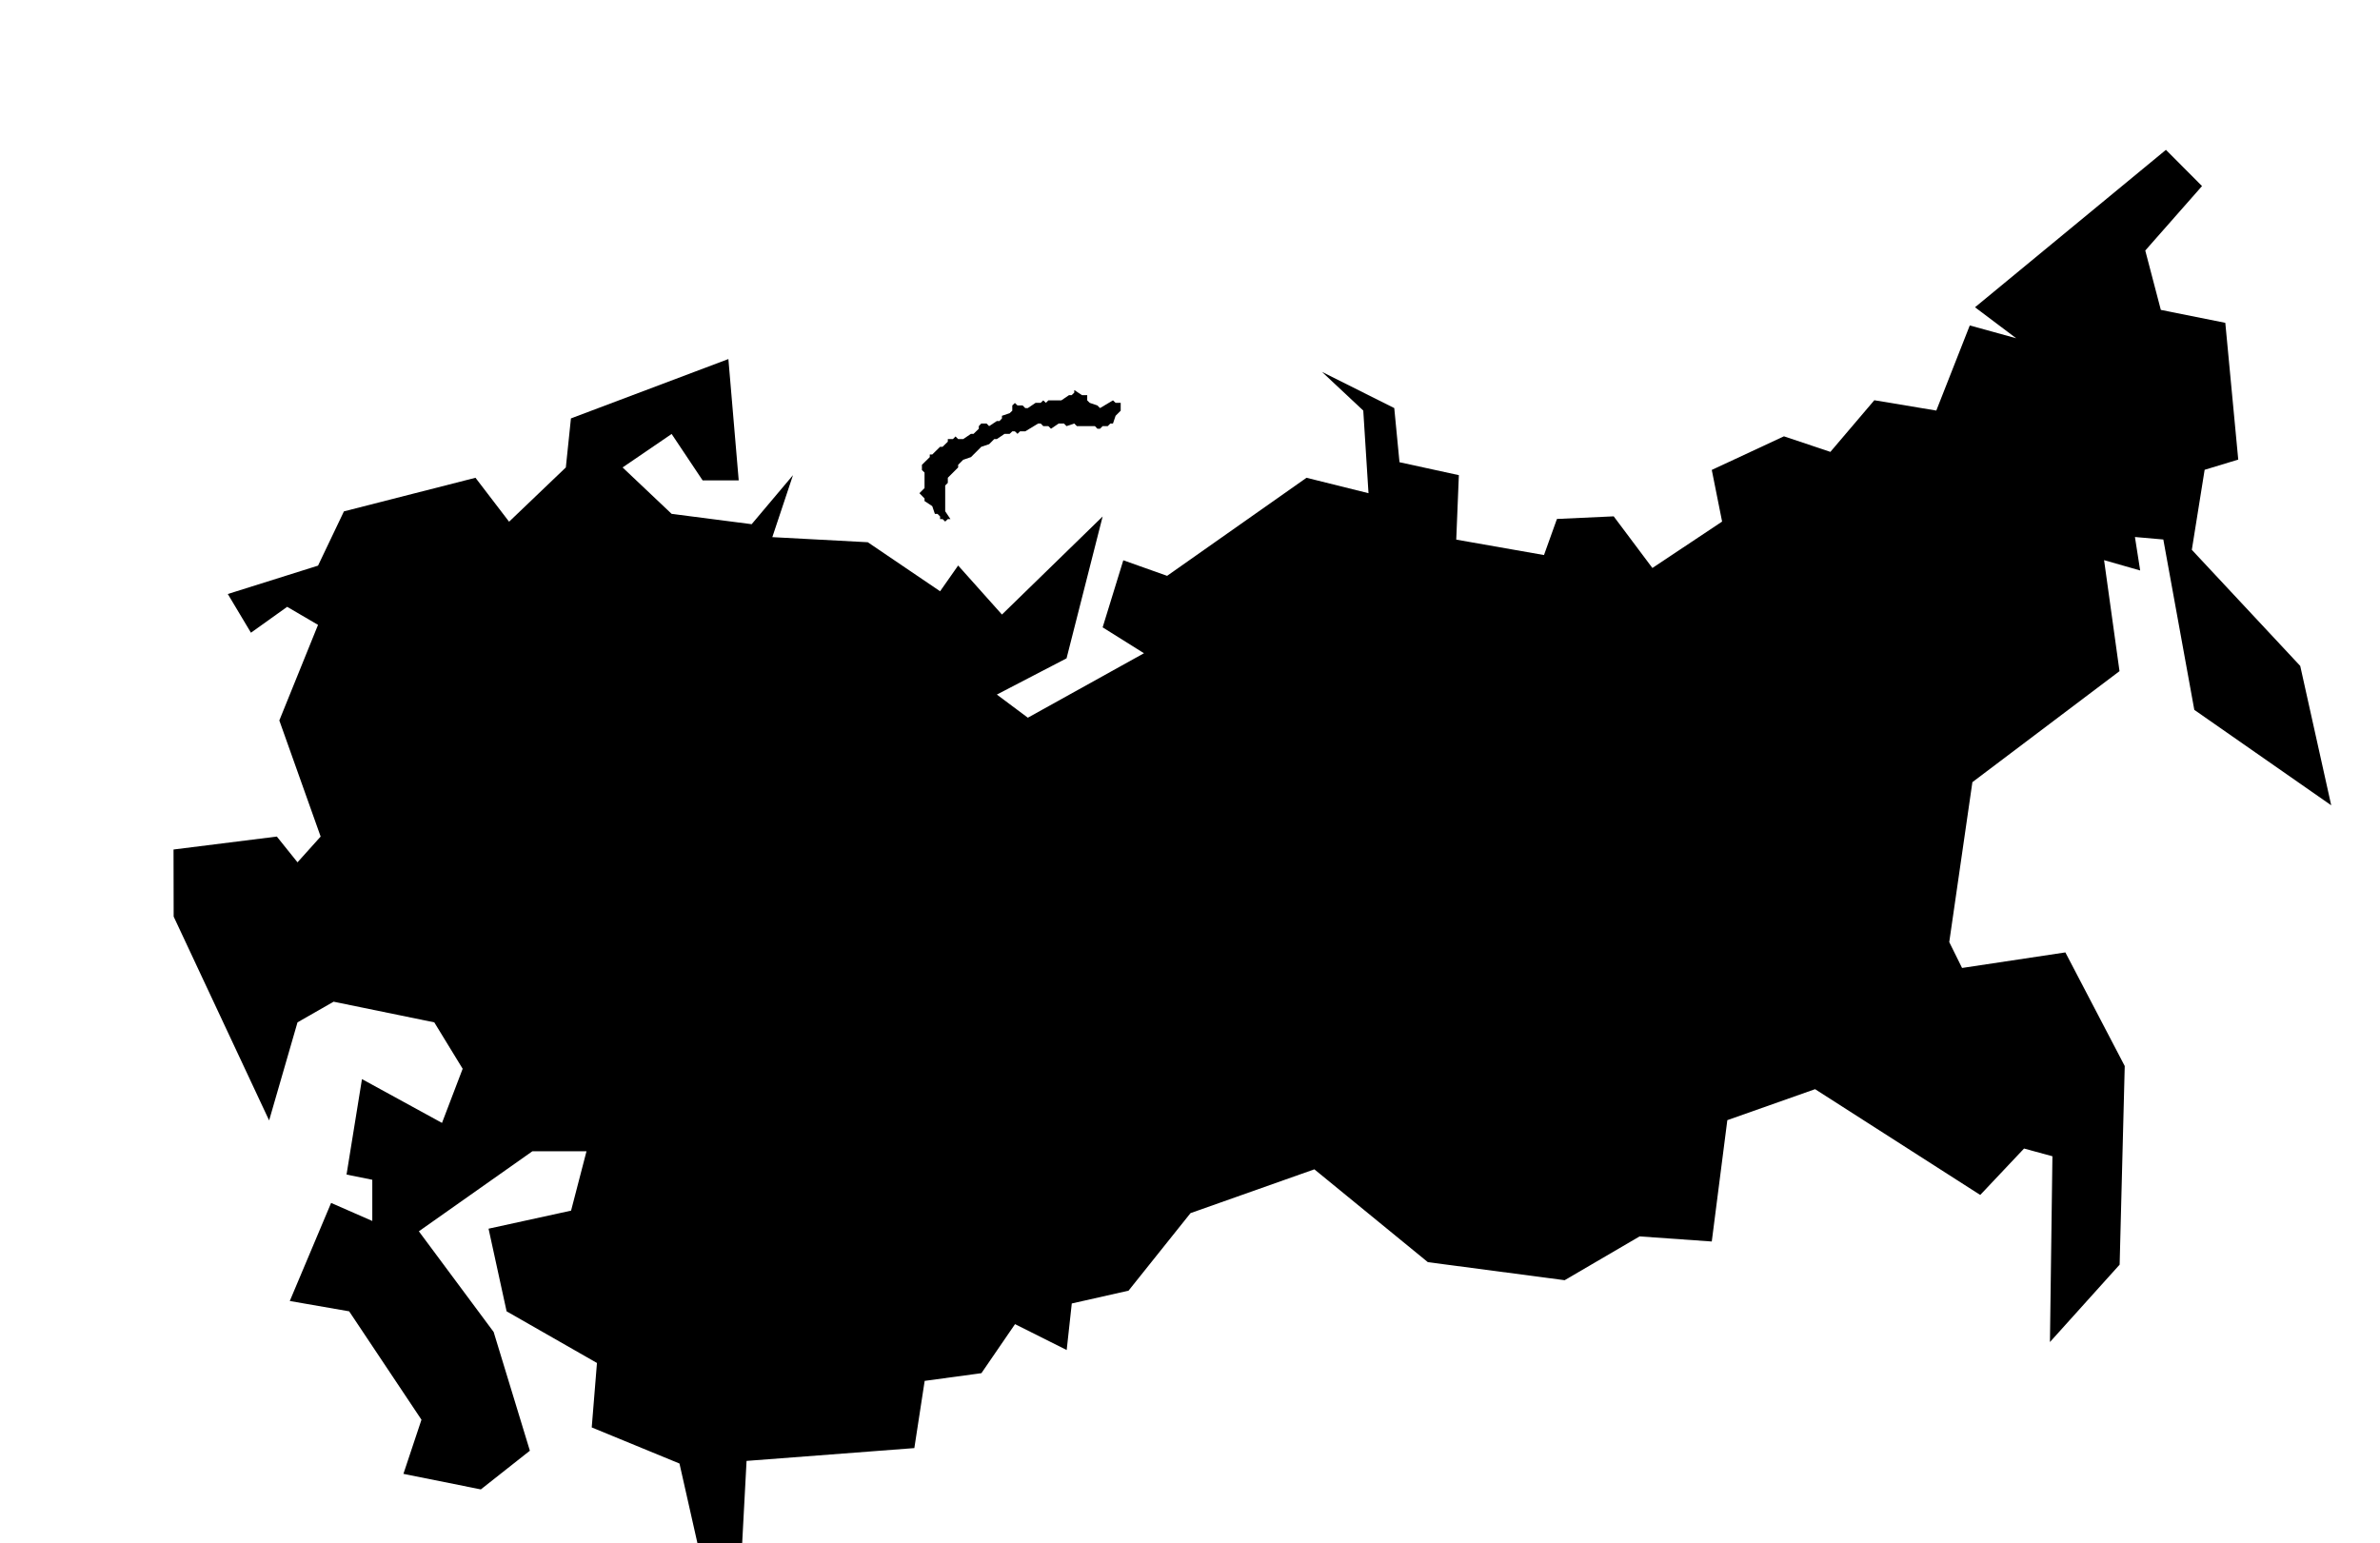
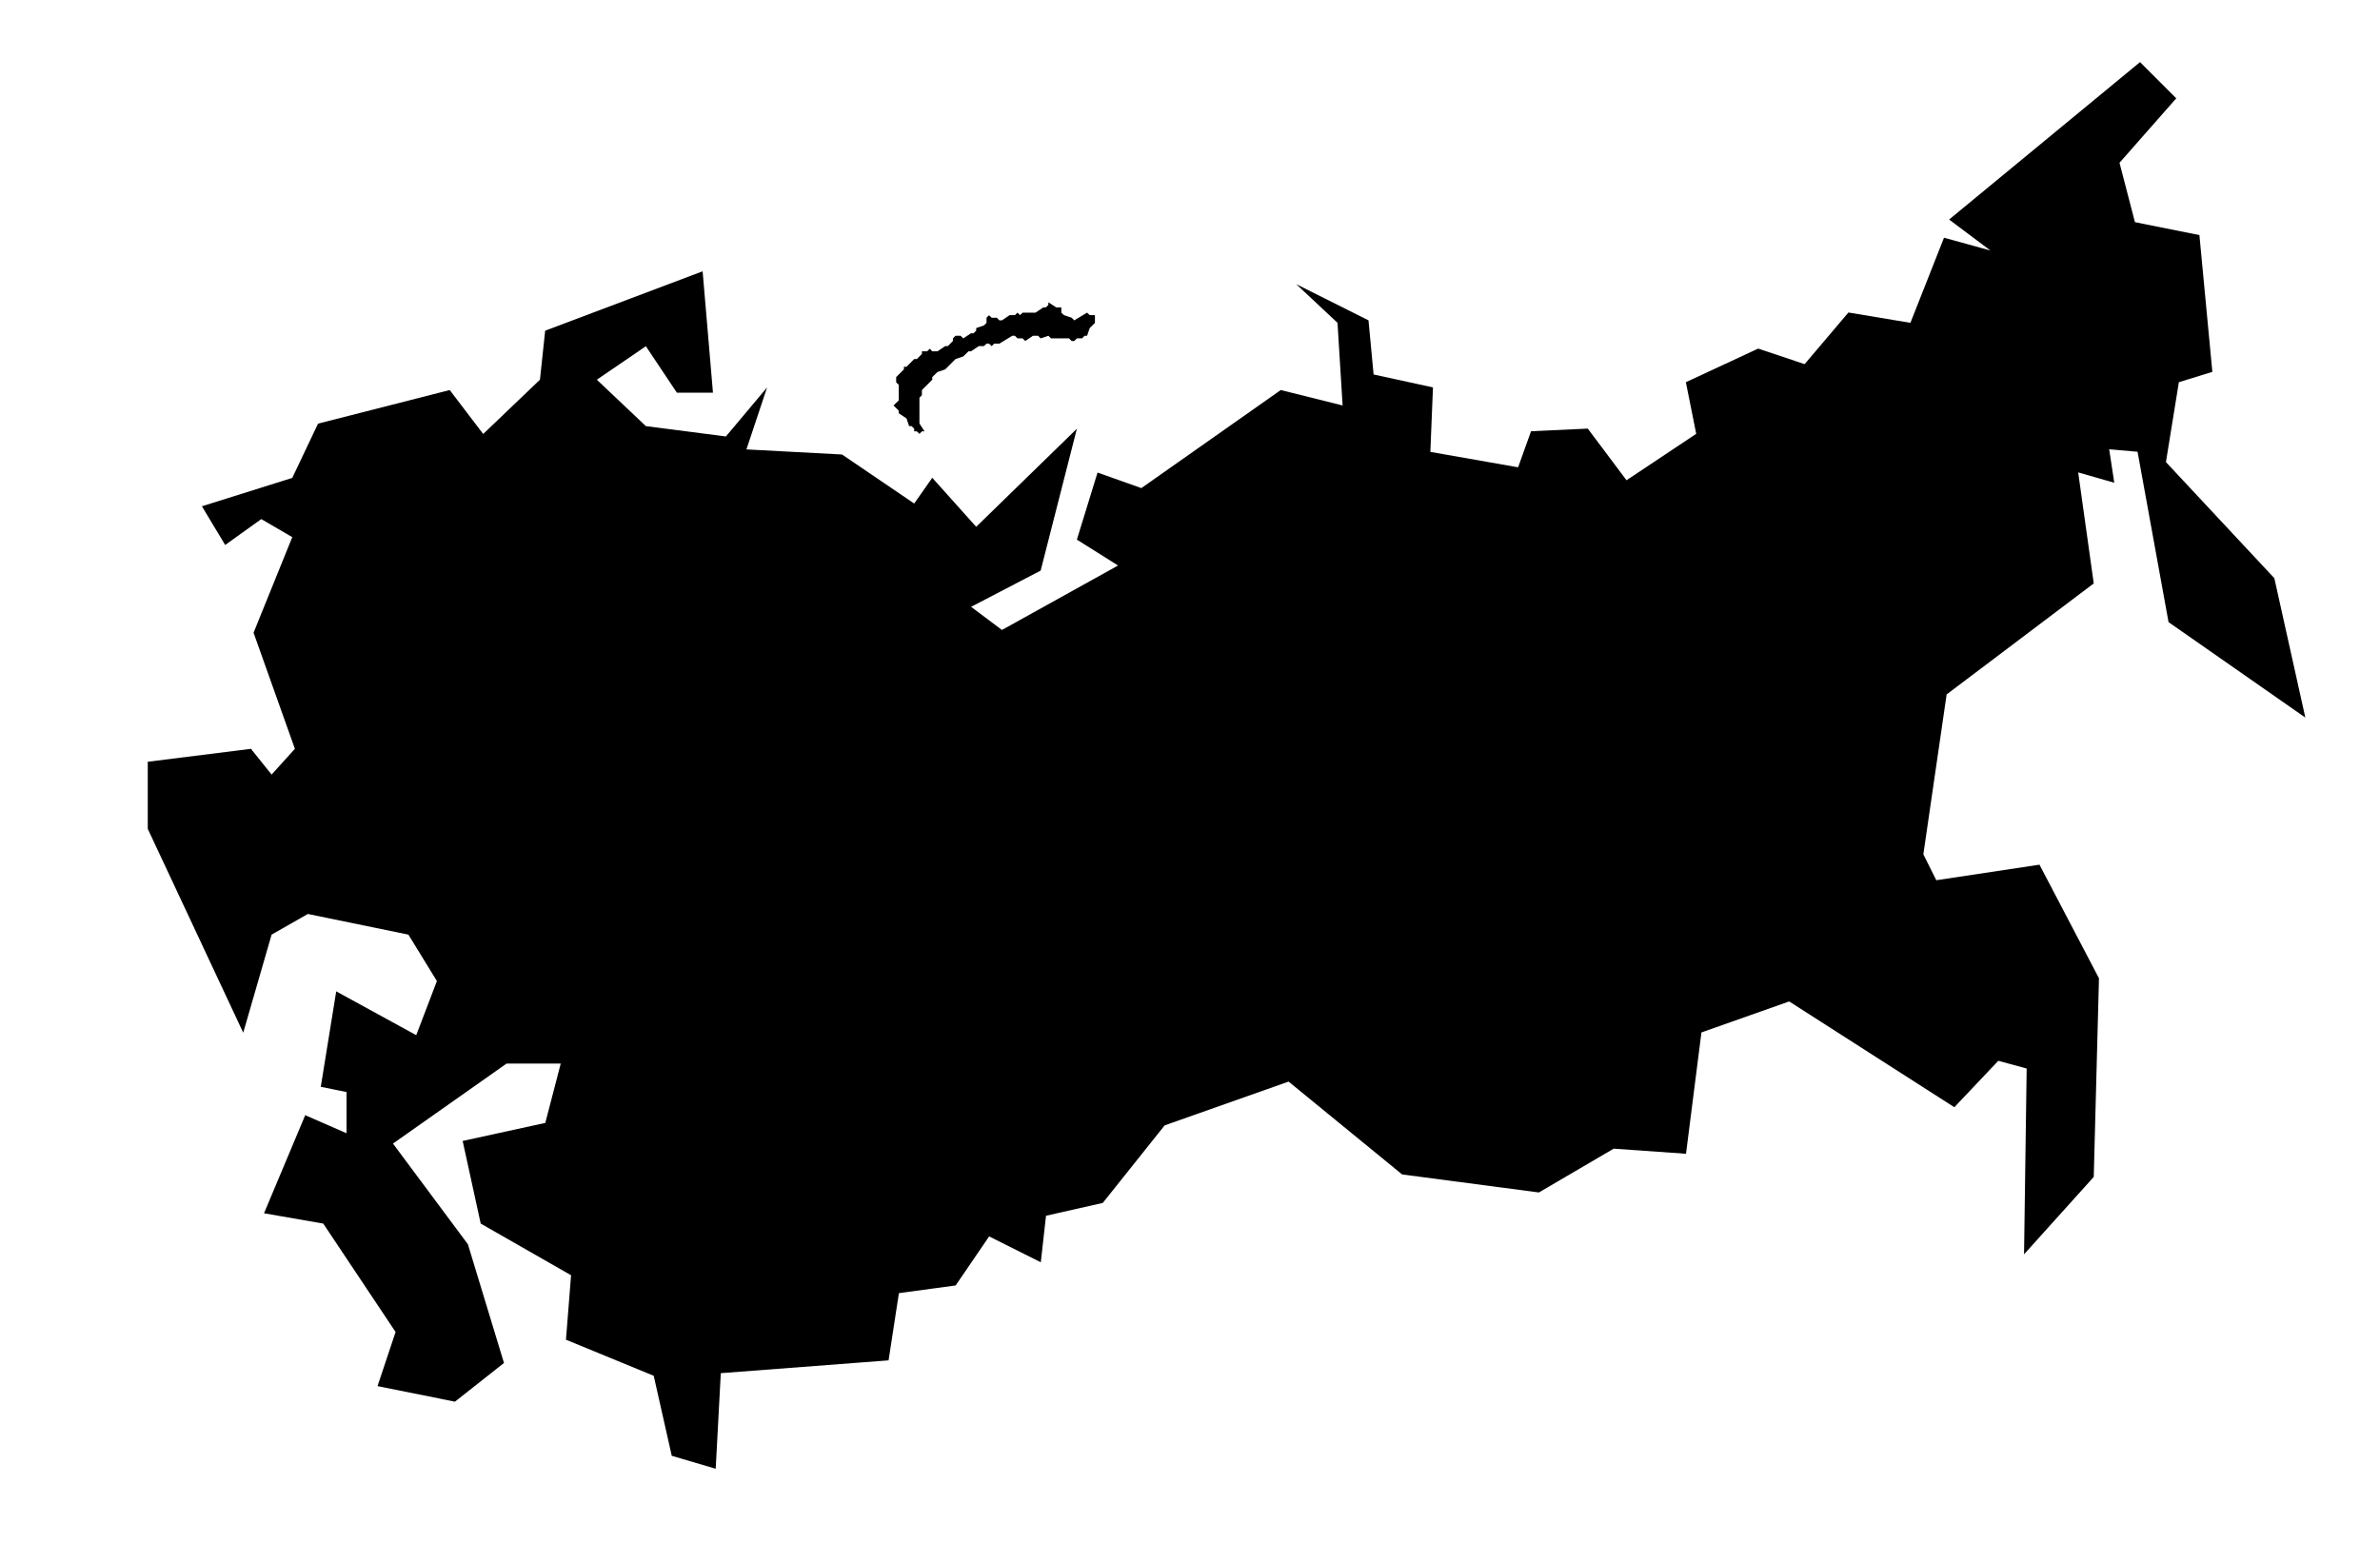
<svg xmlns="http://www.w3.org/2000/svg" viewBox="0 0 1820 1180">
  <g class="territory">
-     <polygon points="1683.9,142.3 1656.3,114.6 1510.3,235.0 1541.8,258.7 1506.3,248.9 1480.7,314.0 1433.3,306.1 1399.7,345.6 1364.2,333.7 1309.0,359.4 1316.9,398.9 1263.6,434.4 1234.0,394.9 1190.6,396.9 1180.7,424.5 1113.6,412.7 1115.6,363.4 1070.2,353.5 1066.2,312.1 1010.9,284.4 1042.5,314.0 1046.5,377.2 999.1,365.4 892.5,440.4 859.0,428.5 843.2,479.8 874.8,499.6 786.0,548.9 762.3,531.2 815.6,503.5 843.2,395.0 766.2,470.0 732.7,432.5 718.9,452.2 663.6,414.7 590.6,410.8 606.4,363.4 574.8,400.9 513.6,393.0 476.1,357.5 513.6,331.9 537.3,367.4 564.9,367.4 557.0,274.6 436.6,320.0 432.7,357.5 389.3,399.0 363.6,365.4 263.0,391.1 243.2,432.6 174.2,454.3 191.9,483.9 219.6,464.1 243.2,477.9 213.6,551.0 245.2,639.8 227.5,659.5 211.7,639.8 132.7,649.7 132.8,701.0 205.8,856.9 227.5,781.9 255.1,766.1 332.1,781.9 353.8,817.4 338.0,858.8 276.8,825.3 265.0,898.3 284.7,902.3 284.7,933.8 253.2,920.0 221.6,995.0 267.0,1002.9 322.3,1085.8 308.5,1127.2 367.7,1139.1 405.2,1109.5 377.5,1018.7 320.3,941.7 407.1,880.5 448.5,880.5 436.7,925.9 373.6,939.7 387.4,1002.9 456.5,1042.4 452.5,1091.7 519.6,1119.3 533.4,1180.5 567.0,1190.4 570.9,1117.3 699.2,1107.5 707.1,1056.1 750.5,1050.2 776.2,1012.7 815.7,1032.5 819.6,996.9 863.0,987.1 910.4,927.8 1005.1,894.3 1091.9,965.3 1196.5,979.1 1253.8,945.6 1309.0,949.5 1320.9,856.7 1388.0,833.0 1514.3,913.9 1547.8,878.4 1569.5,884.3 1567.6,1026.4 1620.9,967.2 1624.8,815.3 1579.4,728.4 1500.4,740.3 1490.6,720.5 1508.3,598.2 1620.8,513.3 1609.0,428.4 1636.6,436.3 1632.6,410.7 1654.3,412.6 1678.0,542.9 1782.7,615.9 1759.0,509.3 1676.1,420.5 1685.9,359.3 1711.6,351.5 1701.7,246.9 1652.4,237.0 1640.5,191.6" />
-     <polygon points="857.0,308.1 853.1,308.1 851.1,306.2 841.2,312.1 839.2,310.1 833.3,308.1 831.4,306.2 831.4,302.2 827.4,302.2 821.5,298.3 821.5,300.3 819.5,302.2 817.5,302.2 811.6,306.2 801.7,306.2 799.8,308.1 797.8,306.2 795.8,308.1 791.9,308.1 786.0,312.1 784.0,312.1 782.0,310.1 778.1,310.1 776.1,308.2 774.1,310.1 774.1,314.1 772.1,316.0 766.2,318.0 766.2,320.0 764.3,322.0 762.3,322.0 756.4,325.9 754.4,323.9 750.4,323.9 748.5,325.9 748.5,327.9 744.5,331.8 742.5,331.8 736.6,335.8 732.7,335.8 730.7,333.8 728.7,335.8 724.8,335.8 724.8,337.8 720.8,341.7 718.9,341.7 712.9,347.6 711.0,347.6 711.0,349.6 705.0,355.5 705.0,359.5 707.0,361.4 707.0,373.3 703.1,377.2 707.0,381.2 707.0,383.2 712.9,387.1 714.9,393.0 716.9,393.0 718.9,395.0 718.9,397.0 720.8,397.0 722.8,398.9 724.8,397.0 726.8,397.0 722.8,391.0 722.8,371.3 724.8,369.3 724.8,365.4 732.7,357.5 732.7,355.5 736.6,351.6 742.5,349.6 750.4,341.7 756.4,339.7 760.3,335.8 762.3,335.8 768.2,331.8 772.1,331.8 774.1,329.9 776.1,329.9 778.1,331.8 780.0,329.9 784.0,329.9 793.9,323.9 795.8,323.9 797.8,325.9 801.7,325.9 803.7,327.9 809.6,323.9 813.6,323.9 815.6,325.9 821.5,323.9 823.5,325.9 837.3,325.9 839.2,327.9 841.2,327.9 843.2,325.9 847.1,325.9 849.1,323.9 851.1,323.9 853.1,318.0 857.0,314.1" />
+     <polygon points="1664.2,75.2 1636.5,47.5 1490.5,167.9 1522.1,191.6 1486.6,181.8 1460.9,246.9 1413.5,239.0 1380.0,278.5 1344.5,266.6 1289.2,292.3 1297.1,331.8 1243.8,367.3 1214.2,327.8 1170.8,329.8 1160.9,357.4 1093.8,345.6 1095.8,296.3 1050.4,286.4 1046.5,245.0 991.2,217.3 1022.8,246.9 1026.7,310.1 979.4,298.3 872.8,373.3 839.3,361.4 823.5,412.7 855.0,432.5 766.2,481.8 742.6,464.1 795.8,436.4 823.5,327.9 746.5,402.9 712.9,365.4 699.1,385.1 643.9,347.6 570.8,343.7 586.6,296.3 555.1,333.8 493.9,325.9 456.4,290.4 493.9,264.8 517.6,300.3 545.2,300.3 537.3,207.5 416.9,252.9 412.9,290.4 369.5,331.9 343.9,298.3 243.2,324.0 223.5,365.5 154.4,387.2 172.2,416.8 199.8,397.0 223.5,410.8 193.9,483.9 225.5,572.7 207.7,592.4 191.9,572.7 113.0,582.6 113.0,633.9 186.0,789.8 207.7,714.8 235.4,699.0 312.3,714.8 334.1,750.3 318.3,791.7 257.1,758.2 245.3,831.2 265.0,835.2 265.0,866.7 233.4,852.9 201.9,927.9 247.2,935.8 302.5,1018.7 288.7,1060.1 347.9,1072.0 385.4,1042.4 357.8,951.6 300.5,874.6 387.4,813.4 428.8,813.4 417.0,858.8 353.8,872.6 367.6,935.8 436.7,975.3 432.8,1024.6 499.9,1052.2 513.7,1113.4 547.3,1123.3 551.2,1050.2 679.5,1040.4 687.4,989.0 730.8,983.1 756.4,945.6 795.9,965.4 799.9,929.8 843.3,920.0 890.6,860.7 985.4,827.2 1072.2,898.2 1176.8,912.0 1234.0,878.5 1289.3,882.4 1301.1,789.6 1368.2,765.9 1494.5,846.8 1528.1,811.3 1549.8,817.2 1547.8,959.3 1601.1,900.1 1605.1,748.2 1559.6,661.3 1480.7,673.2 1470.8,653.4 1488.6,531.1 1601.1,446.2 1589.2,361.3 1616.8,369.2 1612.9,343.6 1634.6,345.5 1658.3,475.8 1762.9,548.8 1739.2,442.2 1656.3,353.4 1666.2,292.3 1691.8,284.4 1681.9,179.8 1632.6,169.9 1620.8,124.5" />
+     <polygon points="837.3,241.0 833.3,241.0 831.3,239.1 821.5,245.0 819.5,243.0 813.6,241.0 811.6,239.1 811.6,235.1 807.7,235.1 801.7,231.2 801.7,233.2 799.8,235.1 797.8,235.1 791.9,239.1 782.0,239.1 780.0,241.0 778.1,239.1 776.1,241.0 772.1,241.0 766.2,245.0 764.2,245.0 762.3,243.0 758.3,243.0 756.3,241.1 754.4,243.0 754.4,247.0 752.4,248.9 746.5,250.9 746.5,252.9 744.5,254.9 742.5,254.9 736.6,258.8 734.6,256.8 730.7,256.8 728.7,258.8 728.7,260.8 724.8,264.7 722.8,264.7 716.9,268.7 712.9,268.7 711.0,266.7 709.0,268.7 705.0,268.7 705.0,270.7 701.1,274.6 699.1,274.6 693.2,280.5 691.2,280.5 691.2,282.5 685.3,288.4 685.3,292.4 687.3,294.3 687.3,306.2 683.3,310.1 687.3,314.1 687.3,316.1 693.2,320.0 695.2,325.9 697.1,325.9 699.1,327.9 699.1,329.9 701.1,329.9 703.1,331.8 705.0,329.9 707.0,329.9 703.1,323.9 703.1,304.2 705.0,302.2 705.0,298.3 712.9,290.4 712.9,288.4 716.9,284.5 722.8,282.5 730.7,274.6 736.6,272.6 740.6,268.7 742.5,268.7 748.5,264.7 752.4,264.7 754.4,262.8 756.3,262.8 758.3,264.7 760.3,262.8 764.2,262.8 774.1,256.8 776.1,256.8 778.1,258.8 782.0,258.8 784.0,260.8 789.9,256.8 793.8,256.8 795.8,258.8 801.7,256.8 803.7,258.8 817.5,258.8 819.5,260.8 821.5,260.8 823.5,258.8 827.4,258.8 829.4,256.8 831.3,256.8 833.3,250.9 837.3,247.0" />
  </g>
</svg>
